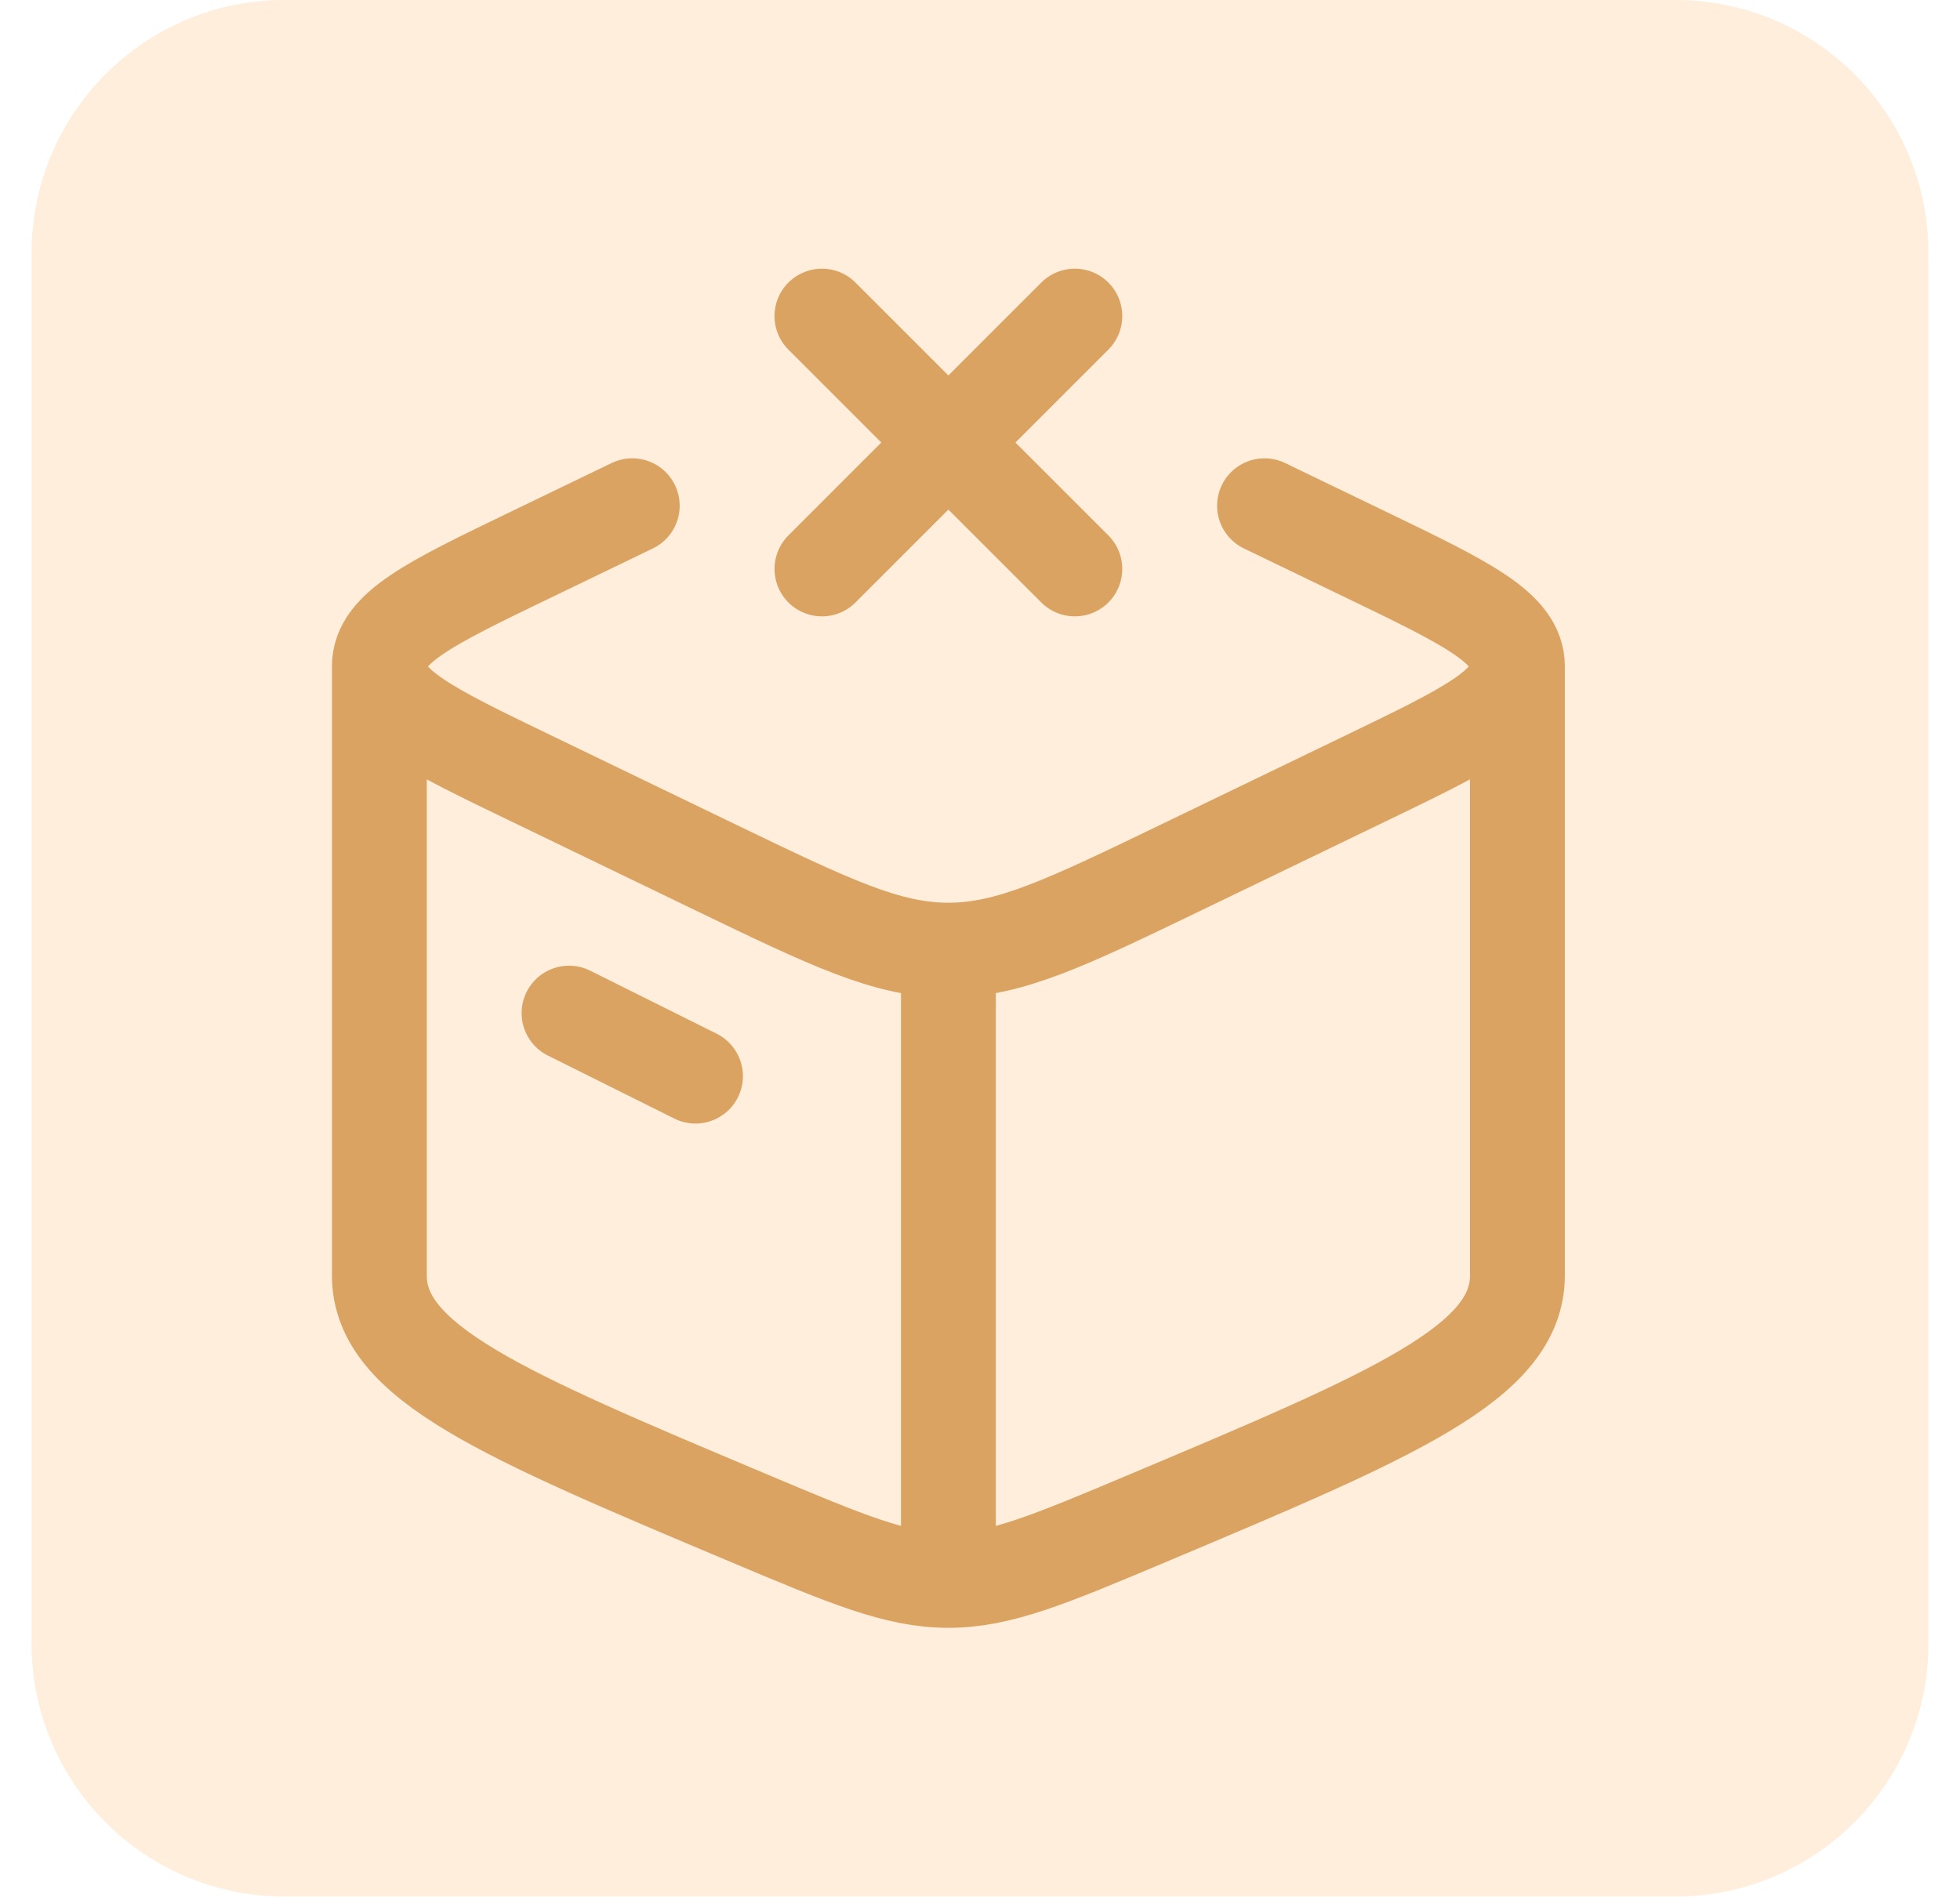
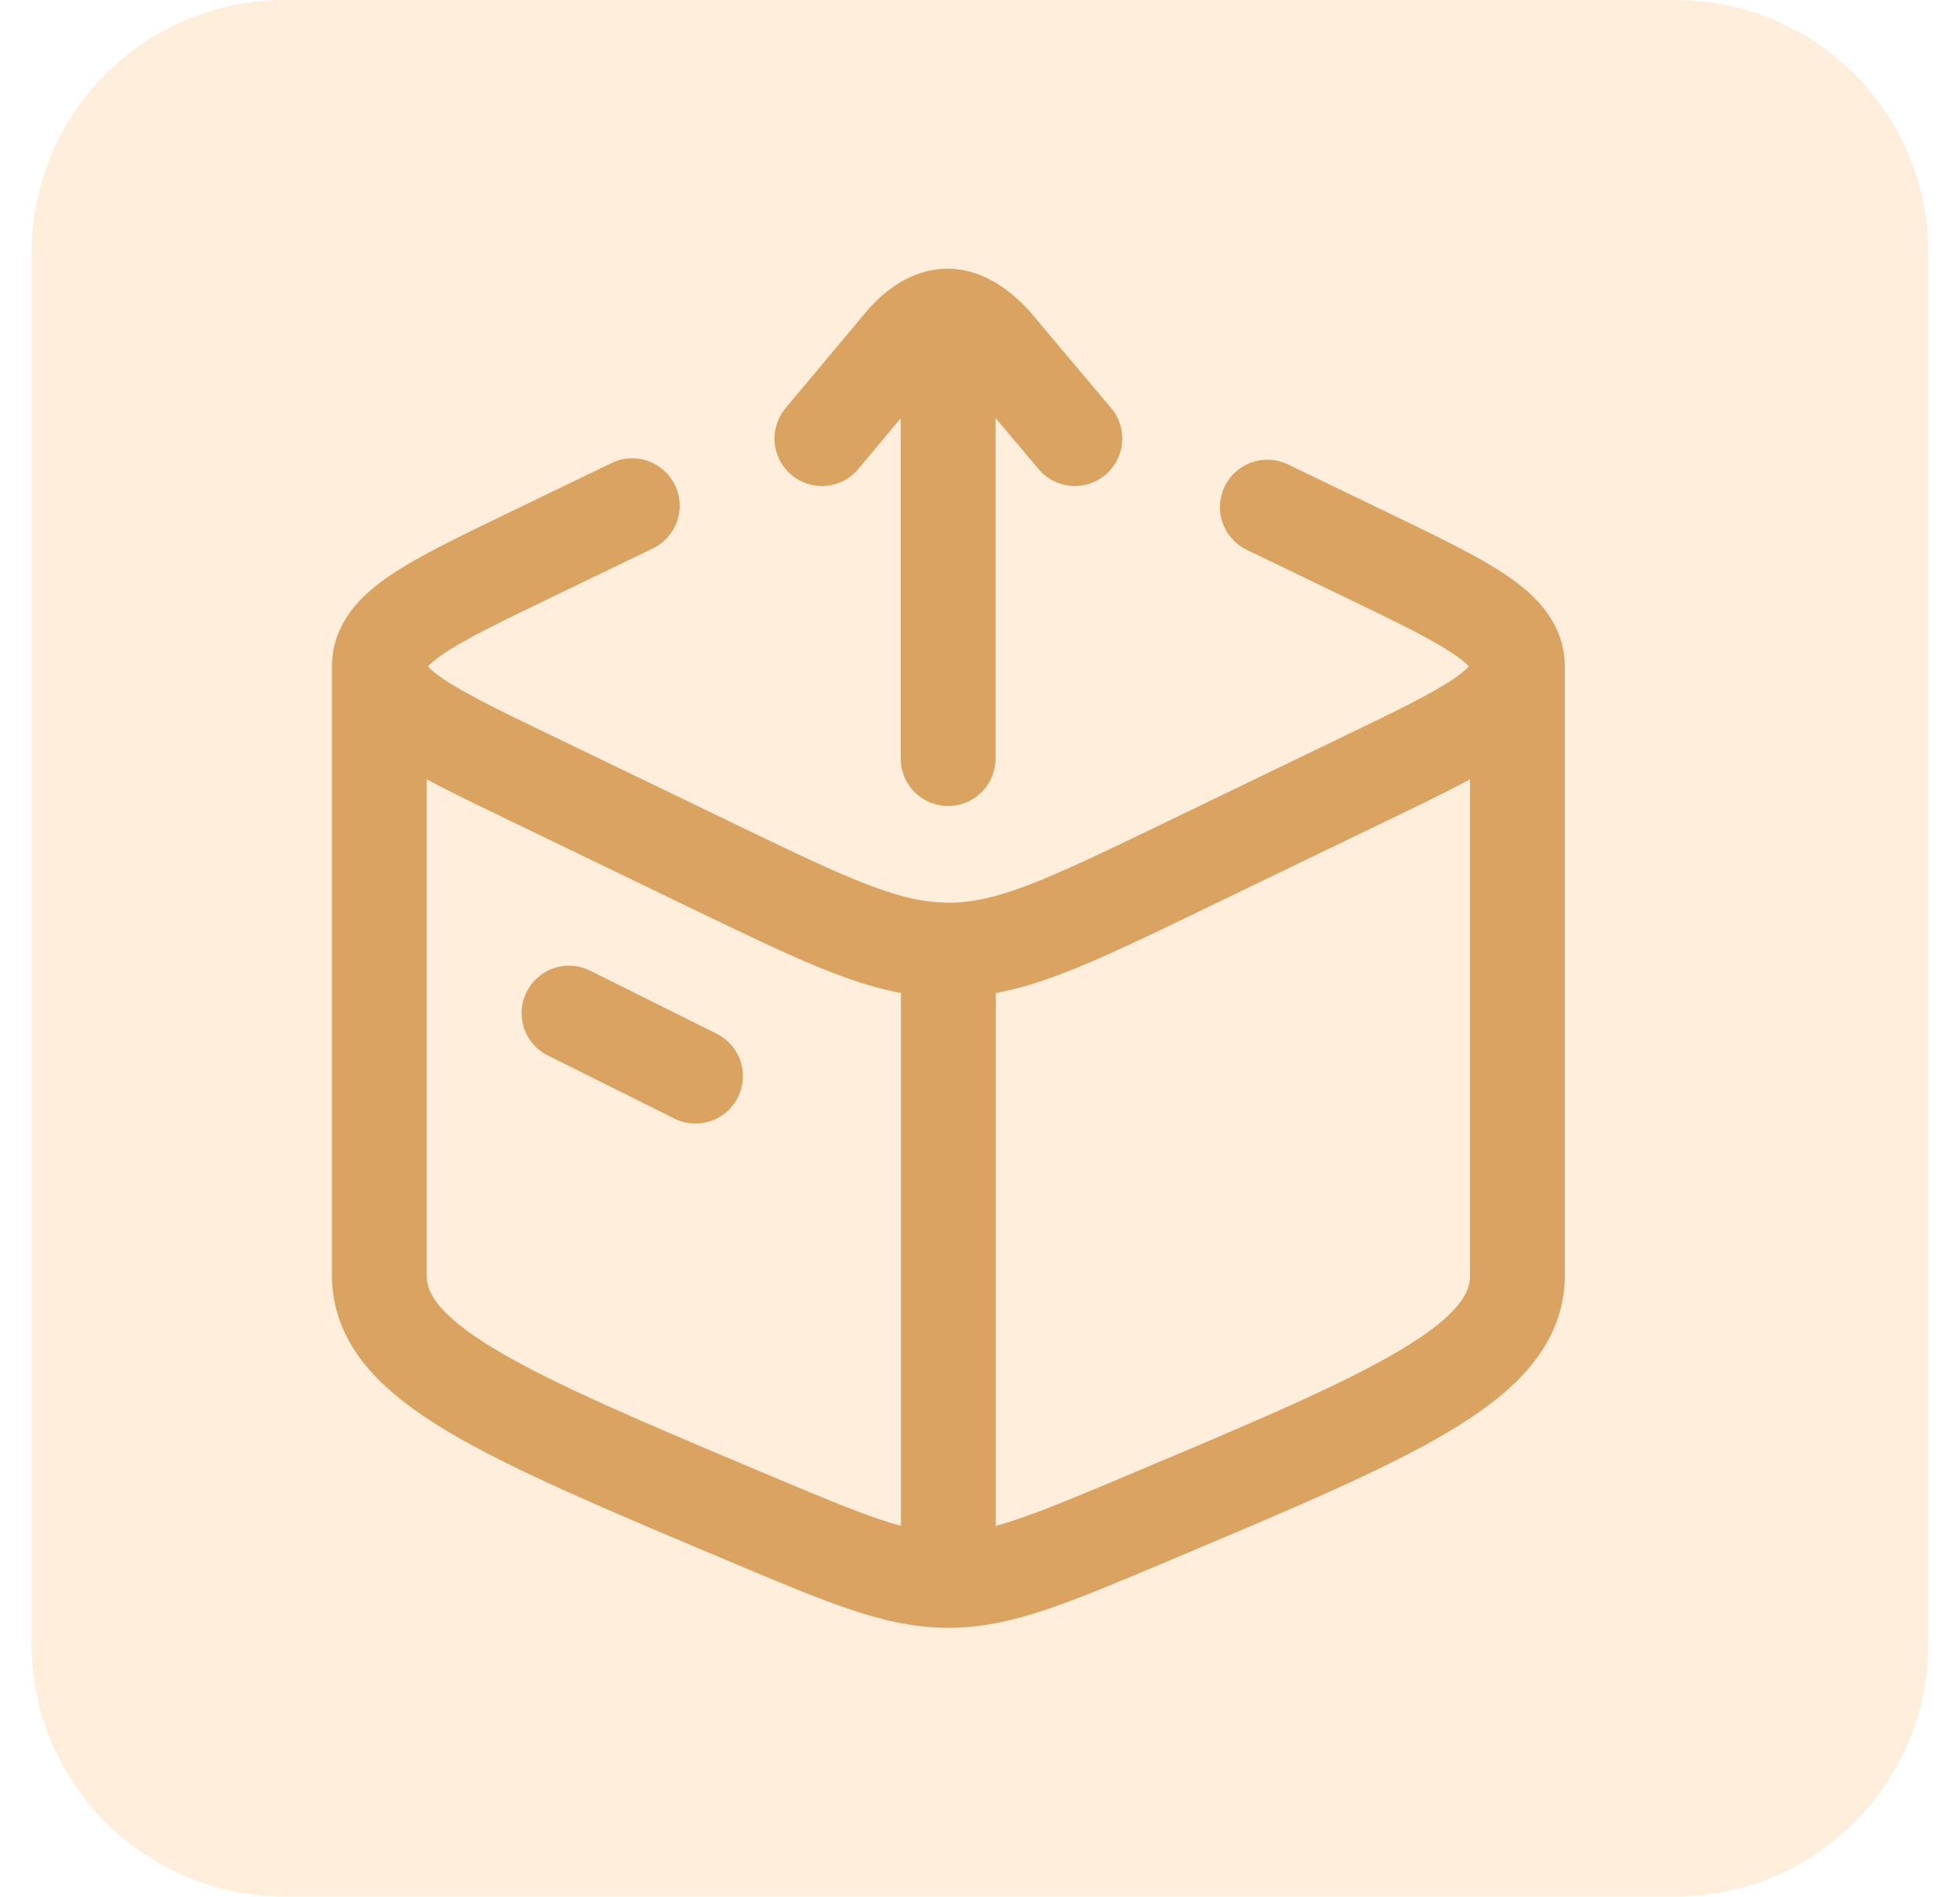
<svg xmlns="http://www.w3.org/2000/svg" width="31" height="30" viewBox="0 0 31 30" fill="none">
  <rect x="0.5" width="30" height="30" rx="4" fill="#FFEEDB" />
-   <path d="M15 25C14.182 25 13.4 24.67 11.837 24.012C7.946 22.373 6 21.554 6 20.175V10.542M15 25C15.818 25 16.6 24.67 18.163 24.012C22.054 22.373 24 21.554 24 20.175V10.542M15 25V15.03M6 10.542C6 11.155 6.802 11.542 8.405 12.315L11.325 13.725C13.129 14.595 14.03 15.03 15 15.03M6 10.542C6 9.93 6.802 9.543 8.405 8.77L10 8M24 10.542C24 11.155 23.198 11.542 21.595 12.315L18.675 13.725C16.871 14.595 15.97 15.03 15 15.03M24 10.542C24 9.93 23.198 9.543 21.595 8.77L20 8M9 16.026L11 17.023M13 5L15 7M15 7L17 9M15 7L13 9M15 7L17 5" stroke="#DBA362" stroke-width="1.5" stroke-linecap="round" stroke-linejoin="round" />
+   <path d="M15 25C14.182 25 13.4 24.67 11.837 24.012C7.946 22.373 6 21.554 6 20.175V10.542M15 25C15.818 25 16.6 24.67 18.163 24.012C22.054 22.373 24 21.554 24 20.175V10.542M15 25V15.03C15.97 15.03 16.871 14.595 18.675 13.725L21.595 12.315C23.198 11.542 24 11.155 24 10.542M6 10.542C6 11.155 6.802 11.541 8.405 12.314L11.325 13.724C13.129 14.594 14.03 15.028 15 15.028M6 10.542C6 9.93 6.802 9.543 8.405 8.77L10 8M24 10.542C24 9.93 23.198 9.543 21.595 8.77L20.045 8.022M9 16.026L11 17.023" stroke="#DBA362" stroke-width="1.5" stroke-linecap="round" stroke-linejoin="round" />
+   <path d="M14.996 12V5M14.996 5C14.733 4.996 14.474 5.18 14.282 5.405L13 6.938M14.996 5C15.25 5.003 15.507 5.186 15.71 5.405L17 6.938" stroke="#DBA362" stroke-width="1.5" stroke-linecap="round" />
</svg>
